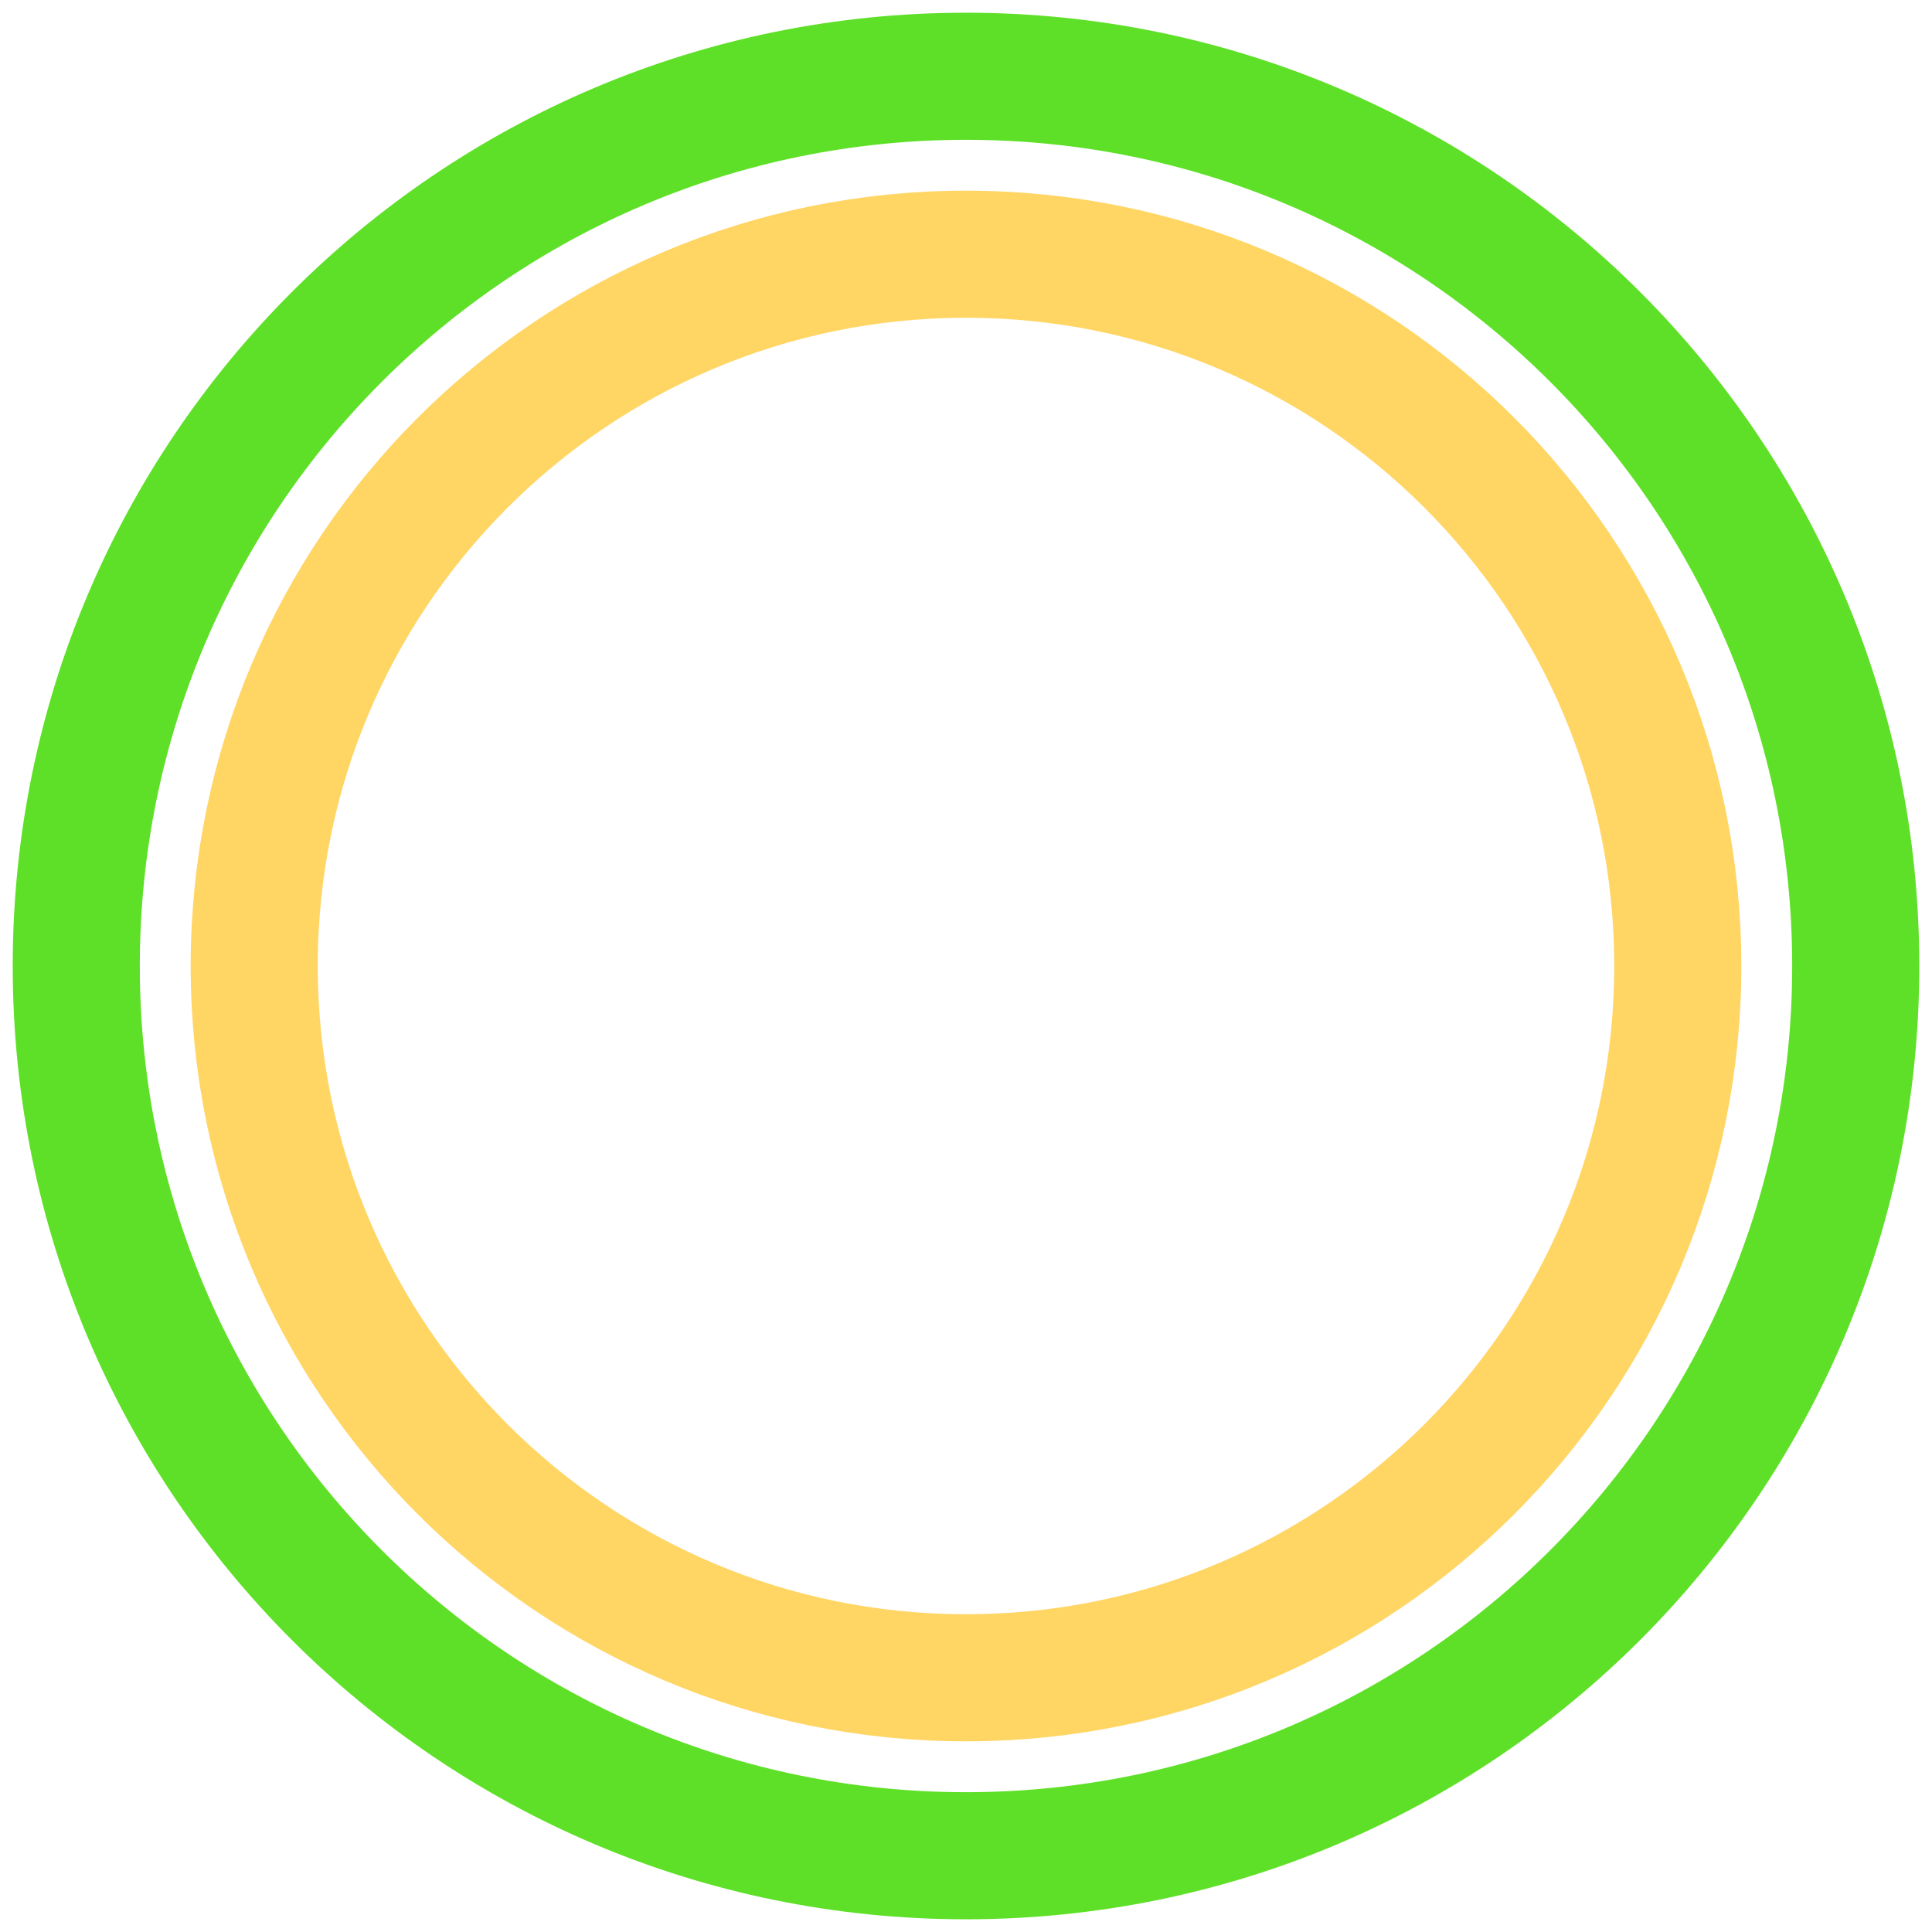
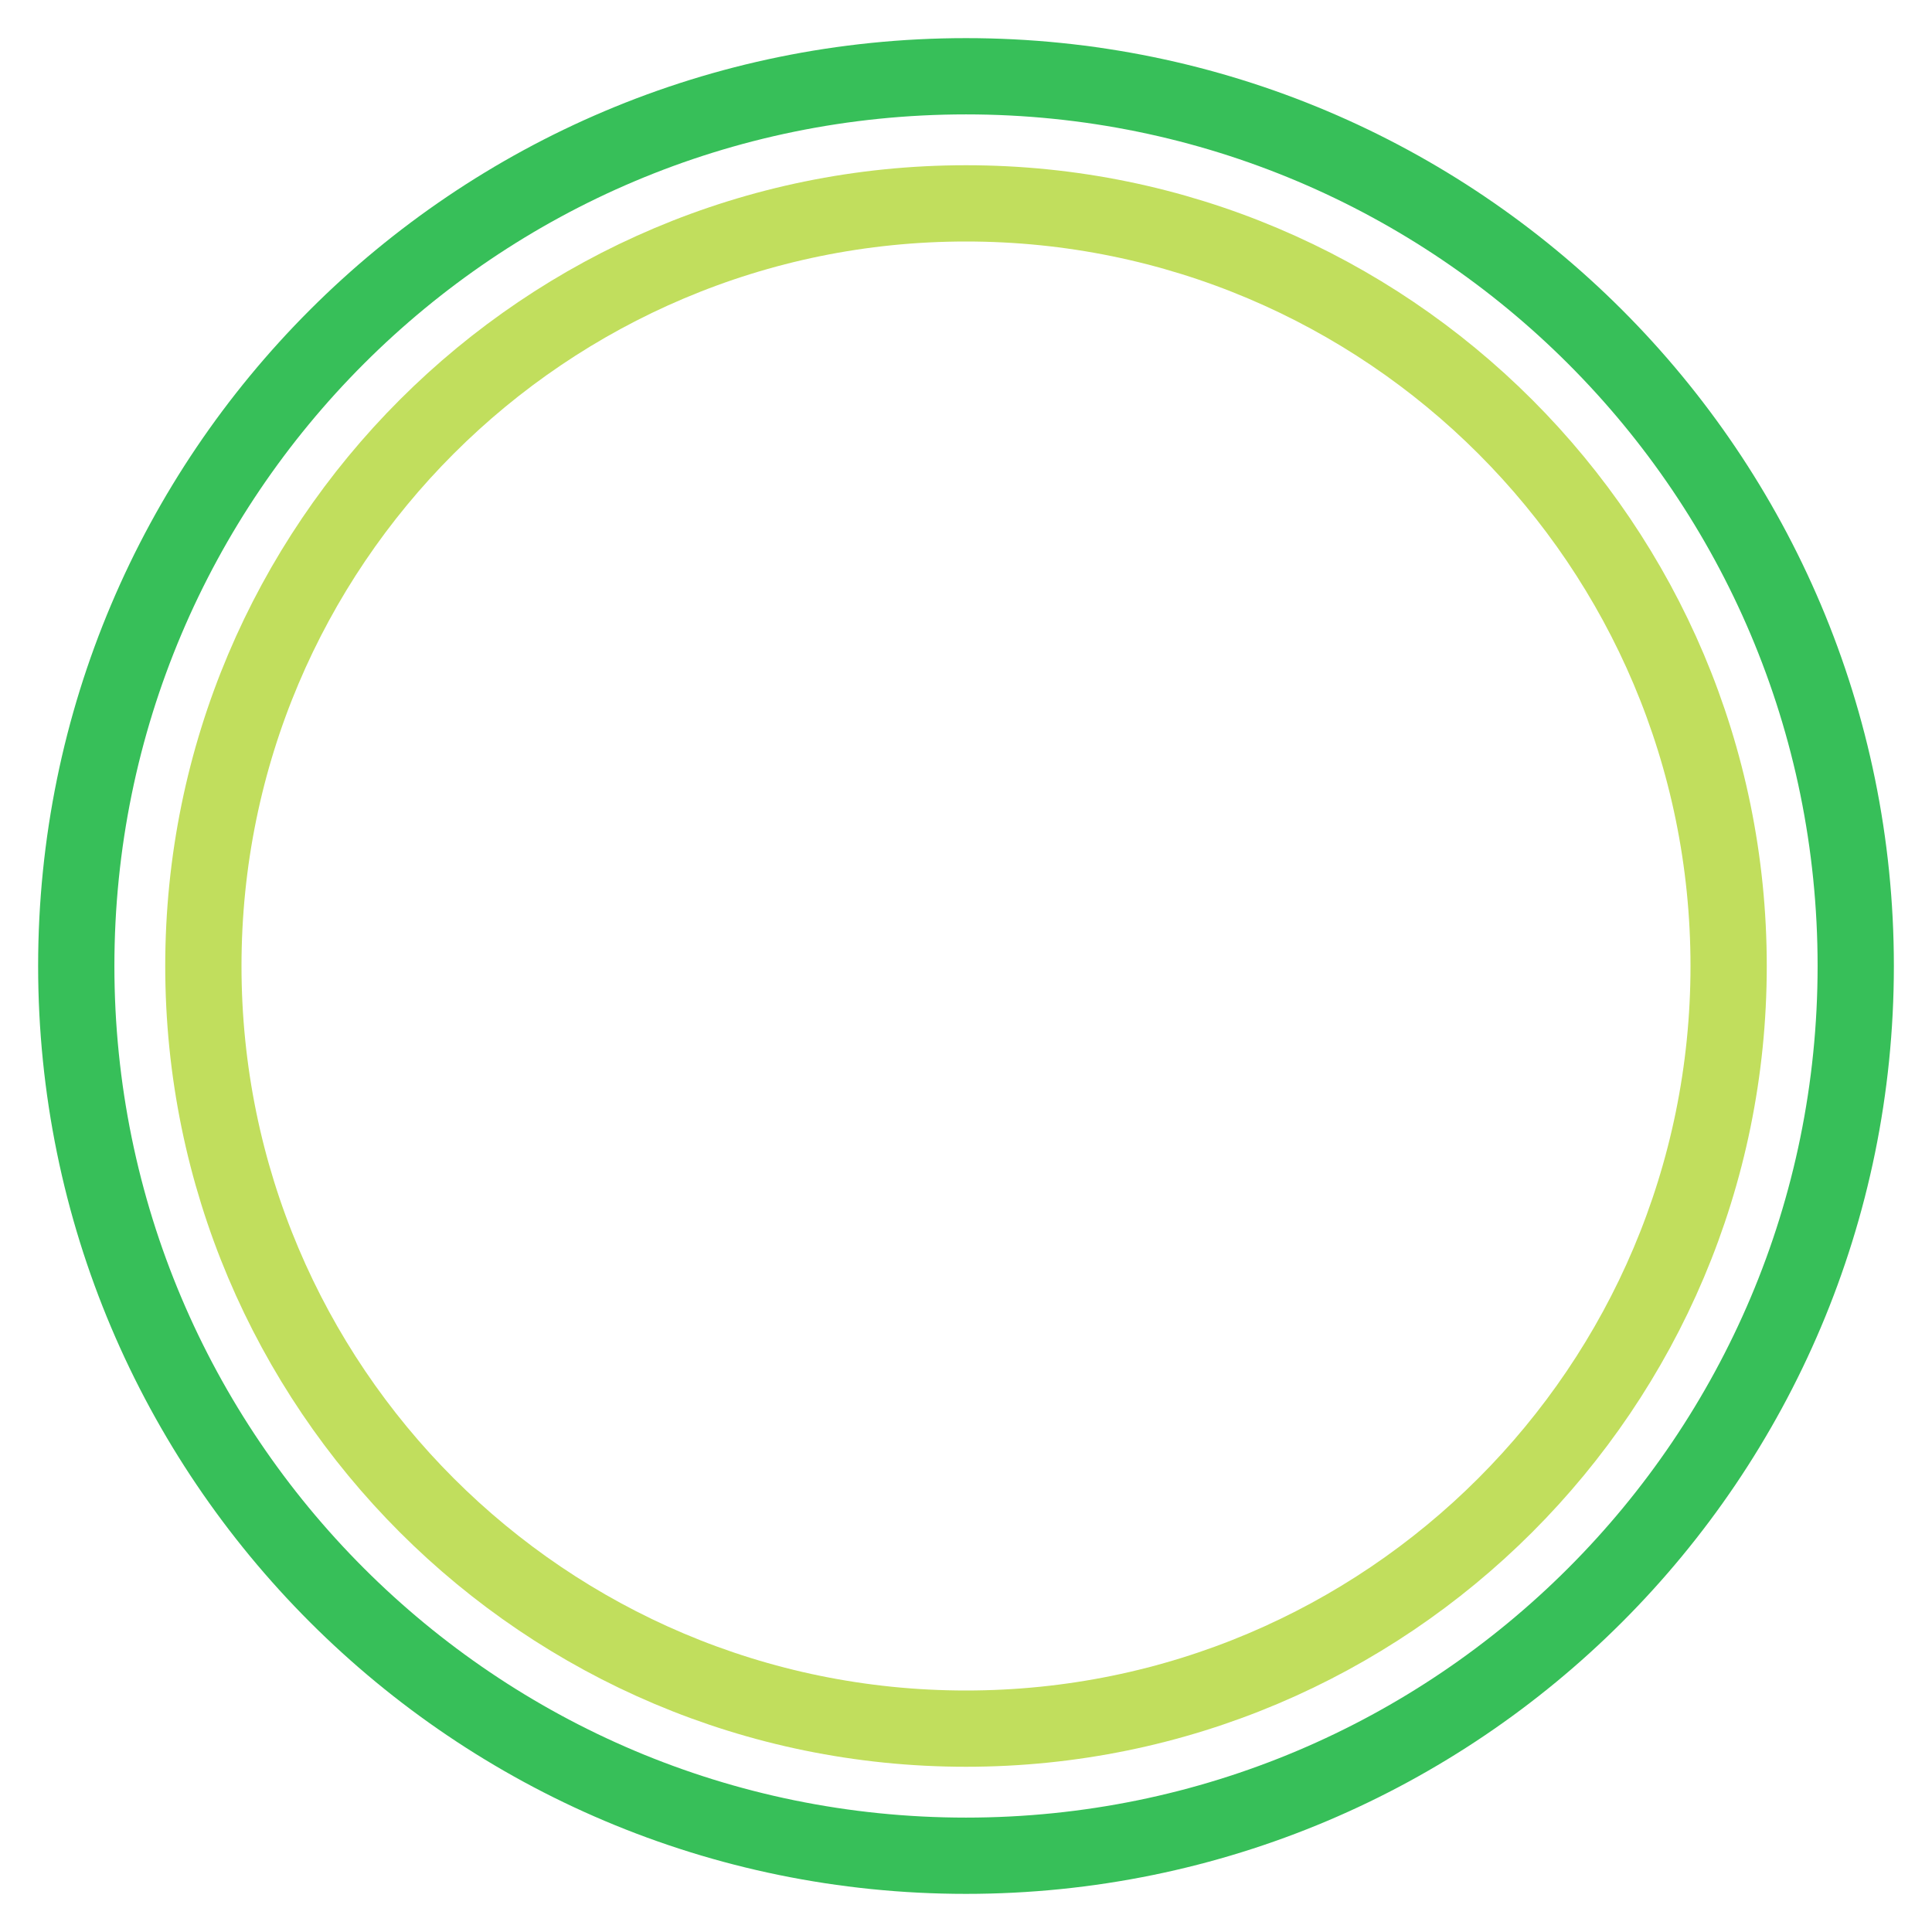
- <svg xmlns="http://www.w3.org/2000/svg" width="76" height="76" class="lds-blank" preserveAspectRatio="xMidYMid">
+ <svg xmlns="http://www.w3.org/2000/svg" width="76" height="76" preserveAspectRatio="xMidYMid" class="lds-blank">
  <g>
-     <rect fill="none" id="canvas_background" height="78" width="78" y="-1" x="-1" />
+     <rect x="-1" y="-1" width="78" height="78" id="canvas_background" fill="none" />
  </g>
  <g>
-     <circle stroke="#5fe028" id="svg_1" stroke-width="5" r="35" fill="none" cy="38" cx="38" />
-     <circle id="svg_2" stroke-width="5" stroke="#ffd564" r="28" fill="none" cy="38" cx="38" />
-     <circle opacity="0" id="svg_3" stroke-width="4" stroke="#ffd564" r="23" fill="none" cy="25" cx="38" />
+     <circle cx="38" cy="38" fill="none" r="35" stroke-width="3" id="svg_1" stroke="#37bf59" />
+     <circle cx="38" cy="38" fill="none" r="30" stroke="#c1de5d" stroke-width="3" id="svg_2" />
+     <circle opacity="0" cx="38" cy="37.75" fill="none" r="21" stroke="#c1de5d" stroke-width="5" id="svg_3" />
  </g>
</svg>
